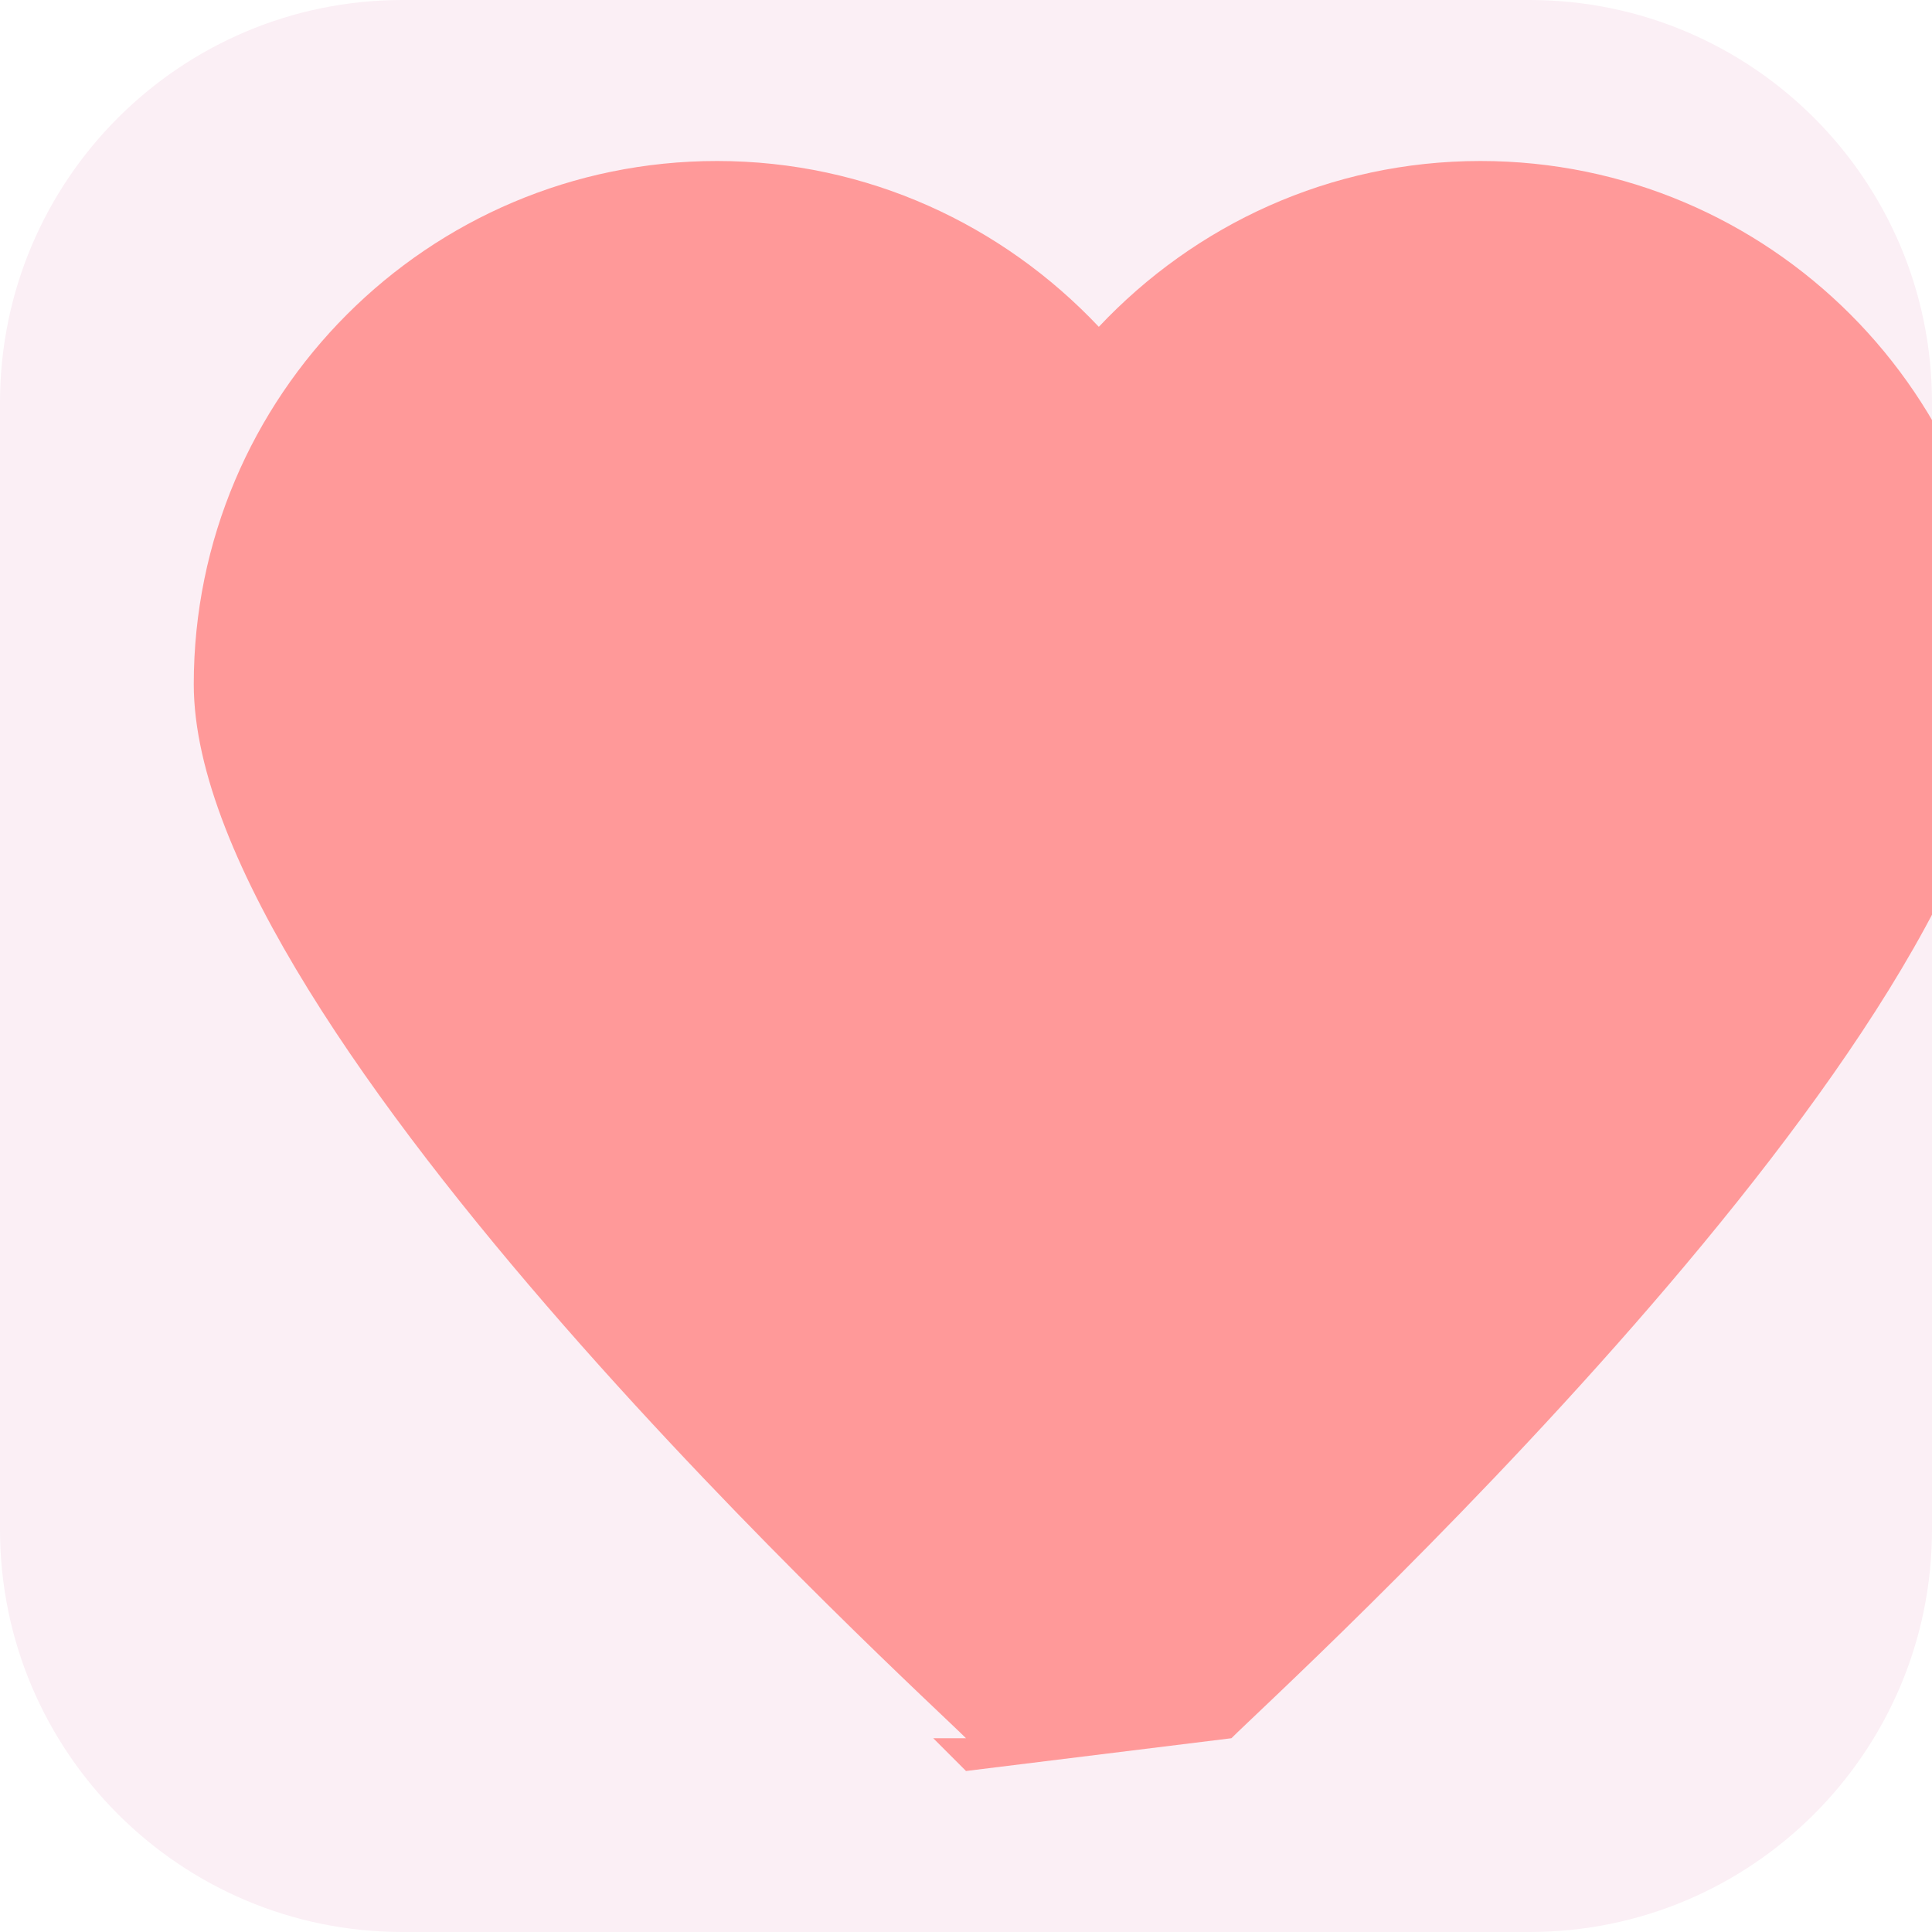
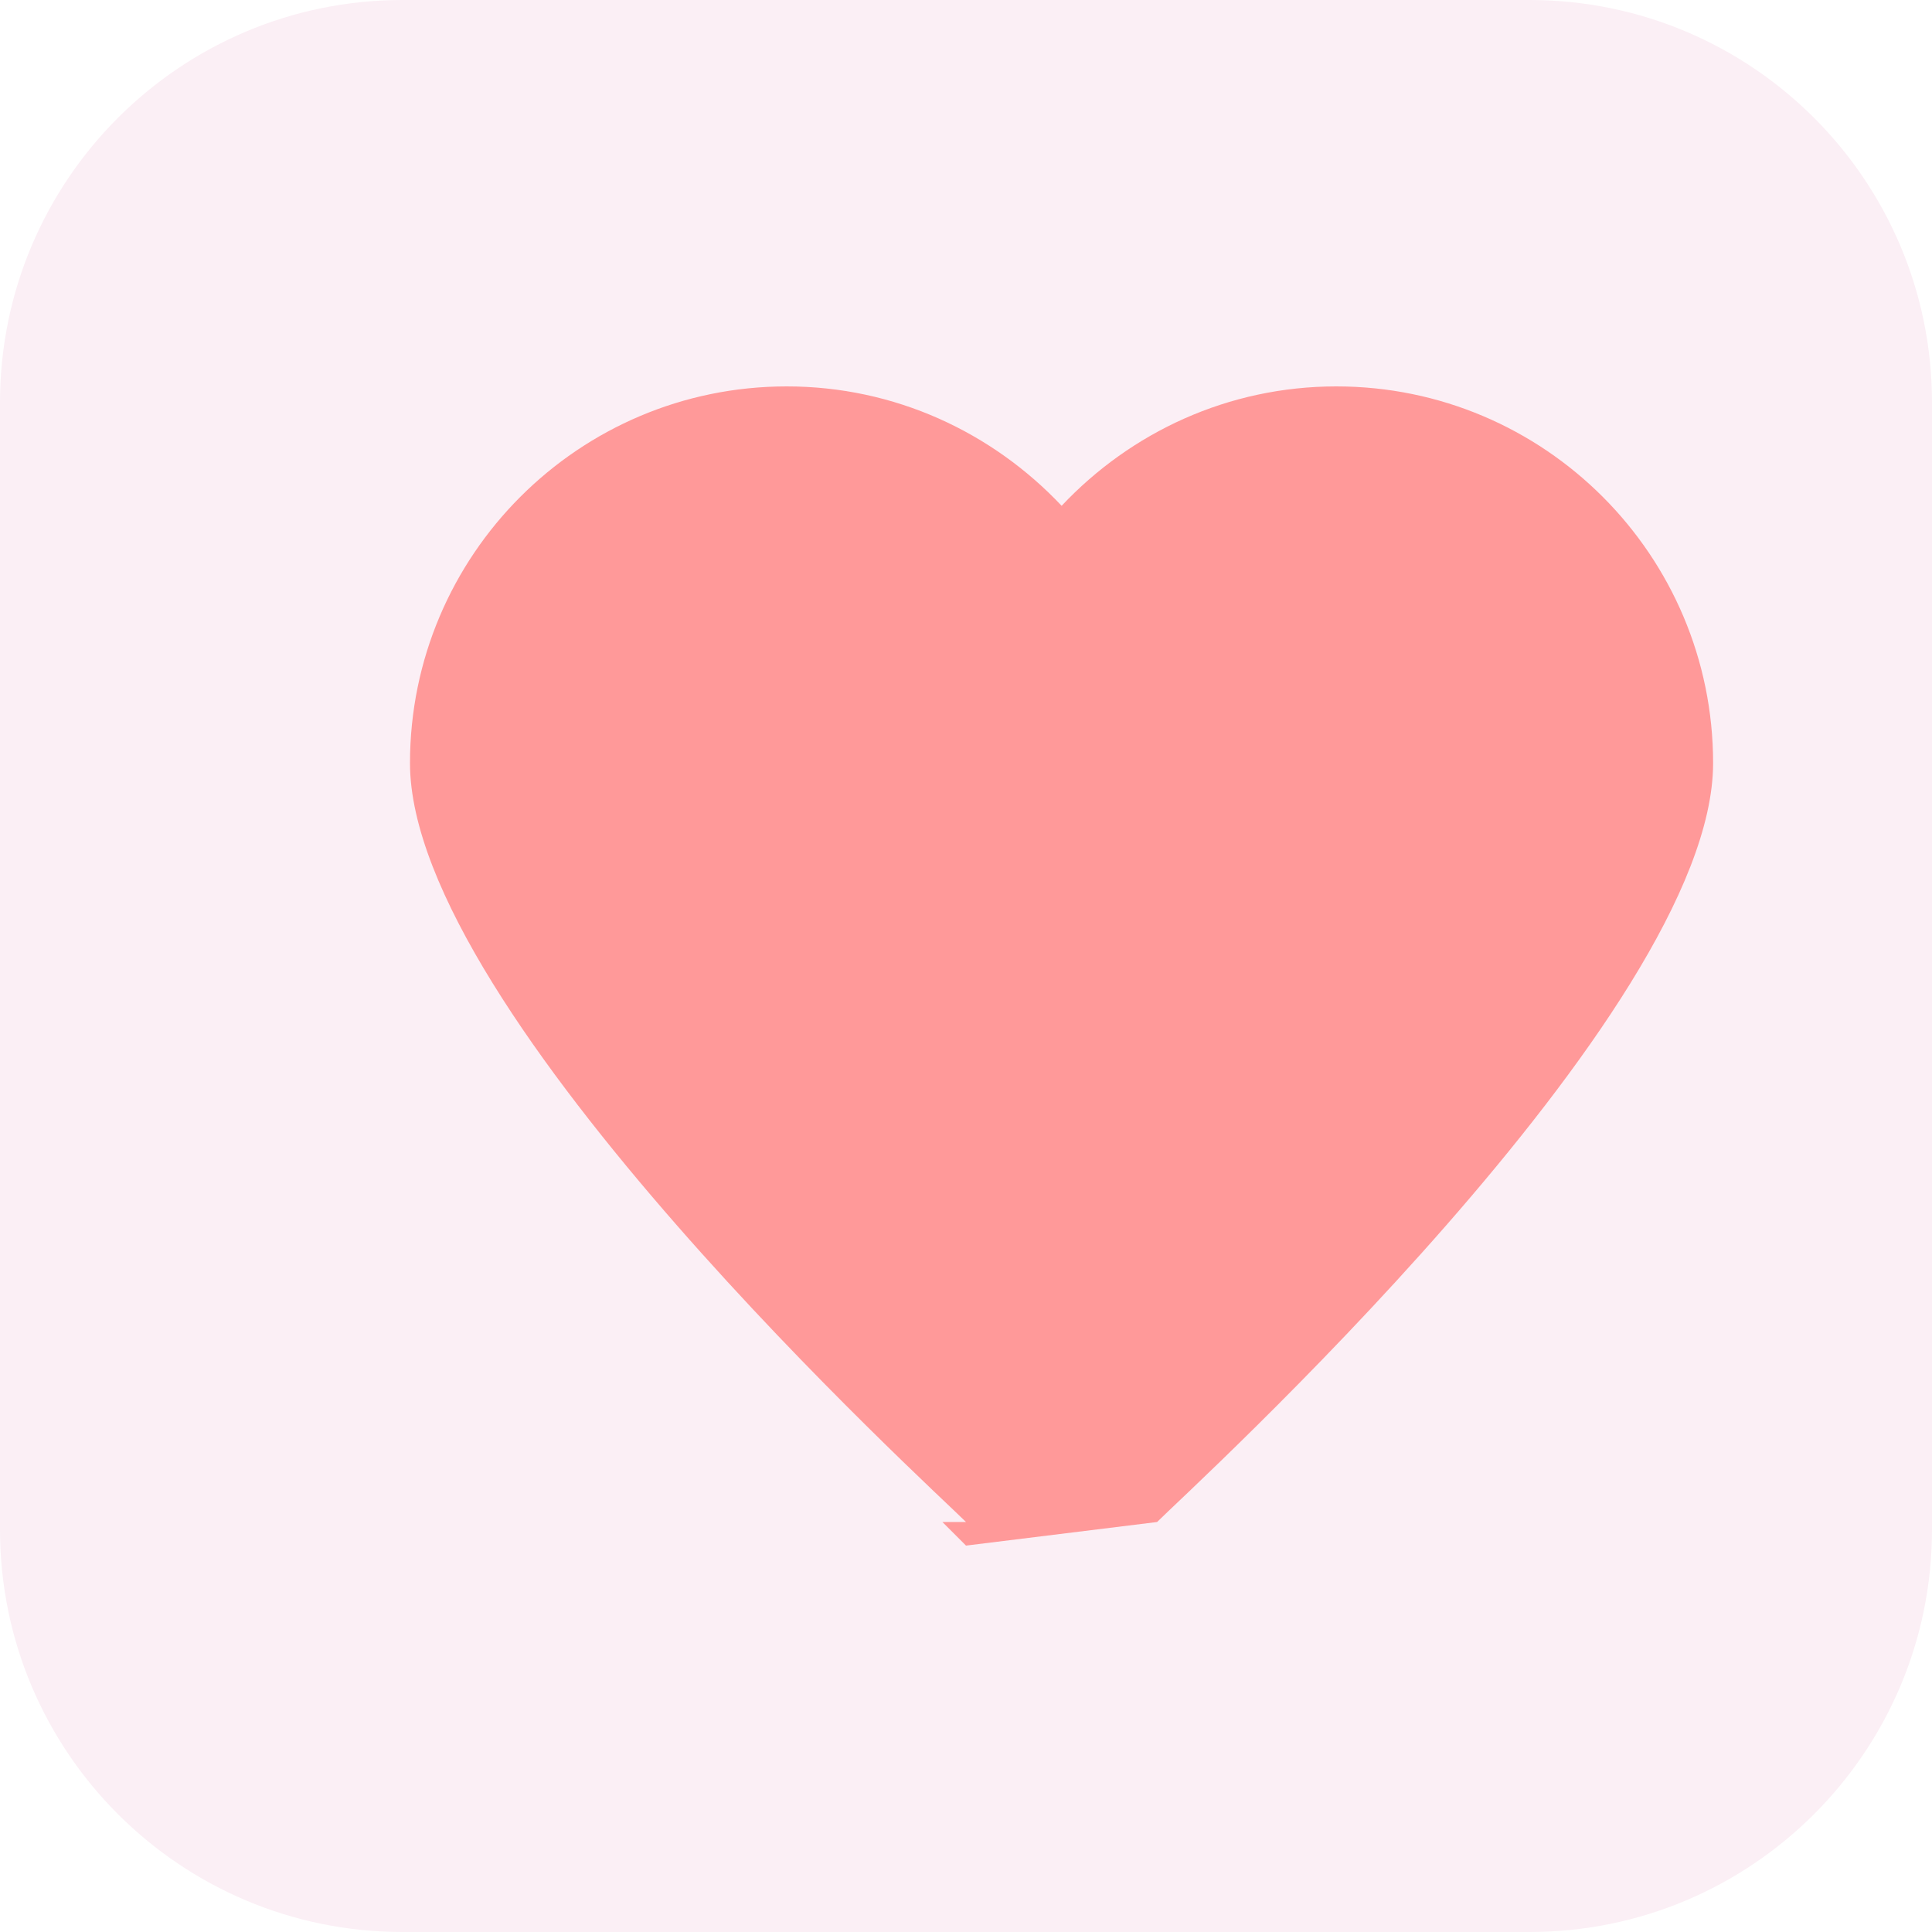
<svg xmlns="http://www.w3.org/2000/svg" viewBox="0 0 24 24">
  <rect width="24" height="24" rx="5" fill="#FBEFF5" />
-   <path d="M12 21.593c-.524-.529-9.593-8.771-9.593-13.093 0-3.584 2.909-6.5 6.5-6.5 1.868 0 3.547.793 4.743 2.06C14.843 2.793 16.522 2 18.39 2c3.591 0 6.5 2.916 6.5 6.5 0 4.322-9.069 12.564-9.593 13.093L12 22l-.407-.407z" fill="#FF9999" />
+   <g transform="translate(12,12) scale(0.72) translate(-12,-12)">
+     <path d="M12 21.593c-.524-.529-9.593-8.771-9.593-13.093 0-3.584 2.909-6.5 6.5-6.5 1.868 0 3.547.793 4.743 2.06C14.843 2.793 16.522 2 18.39 2c3.591 0 6.5 2.916 6.5 6.5 0 4.322-9.069 12.564-9.593 13.093L12 22l-.407-.407z" fill="#FF9999" />
+   </g>
</svg>
